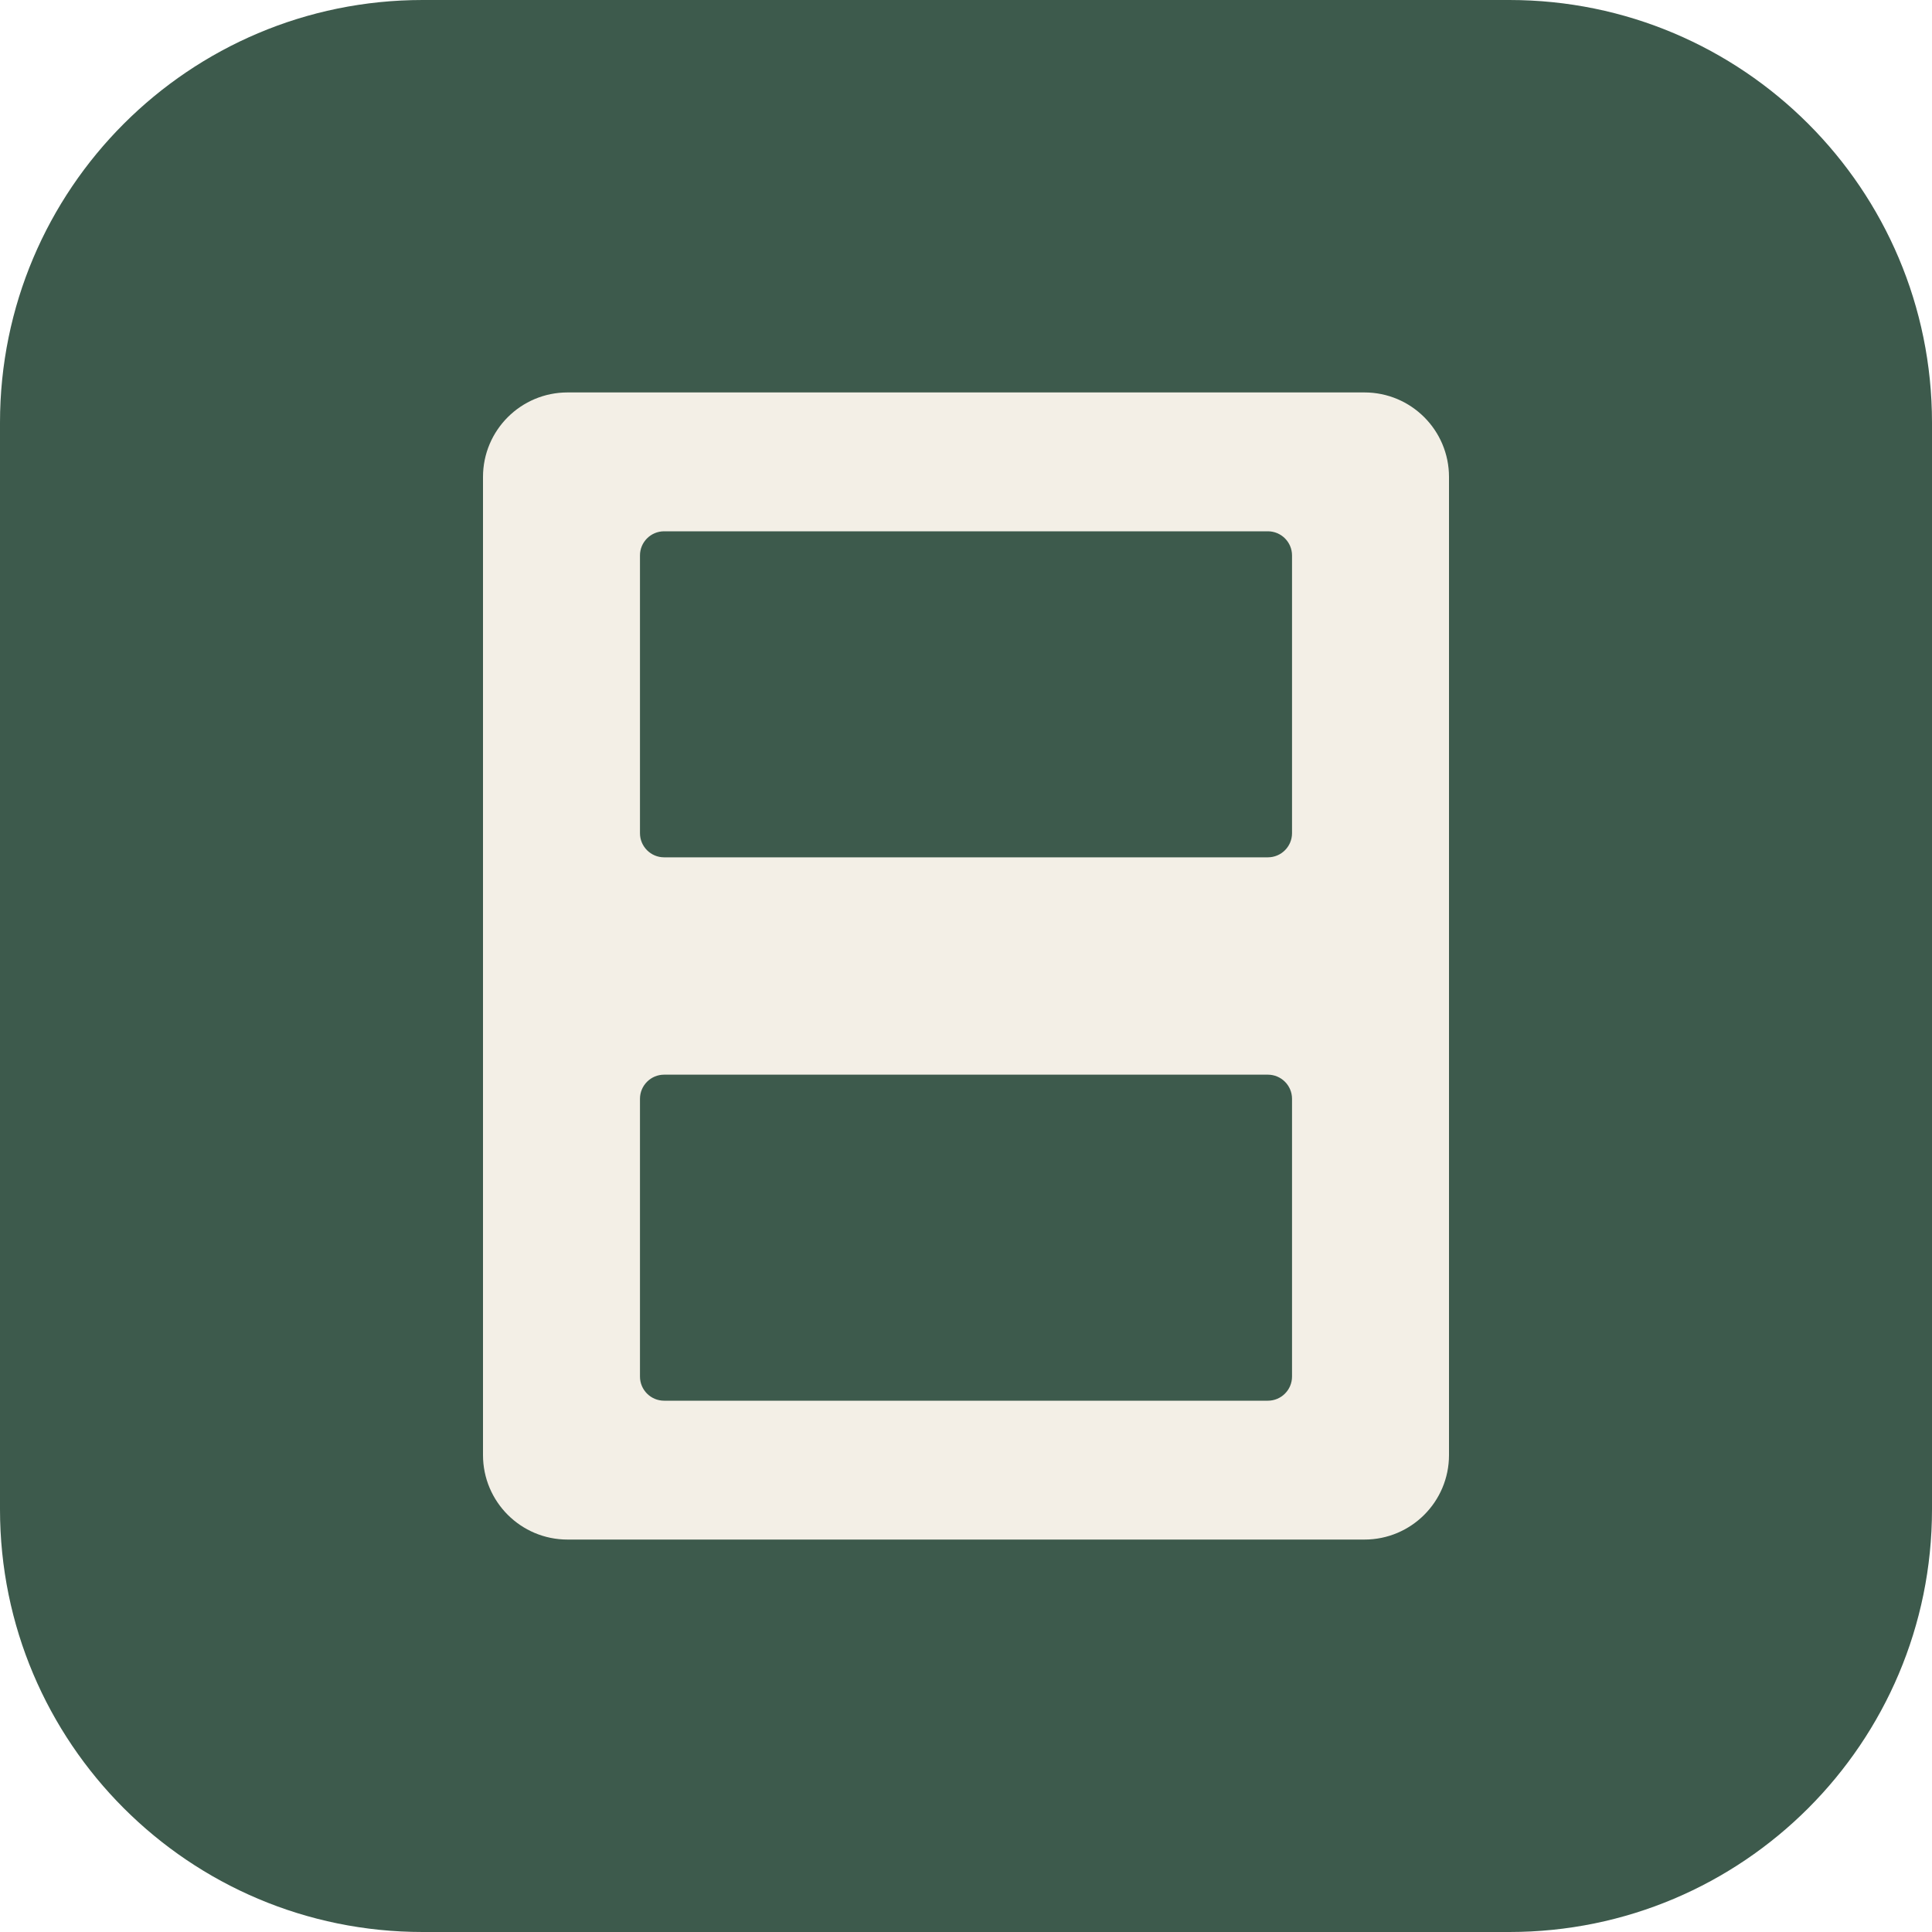
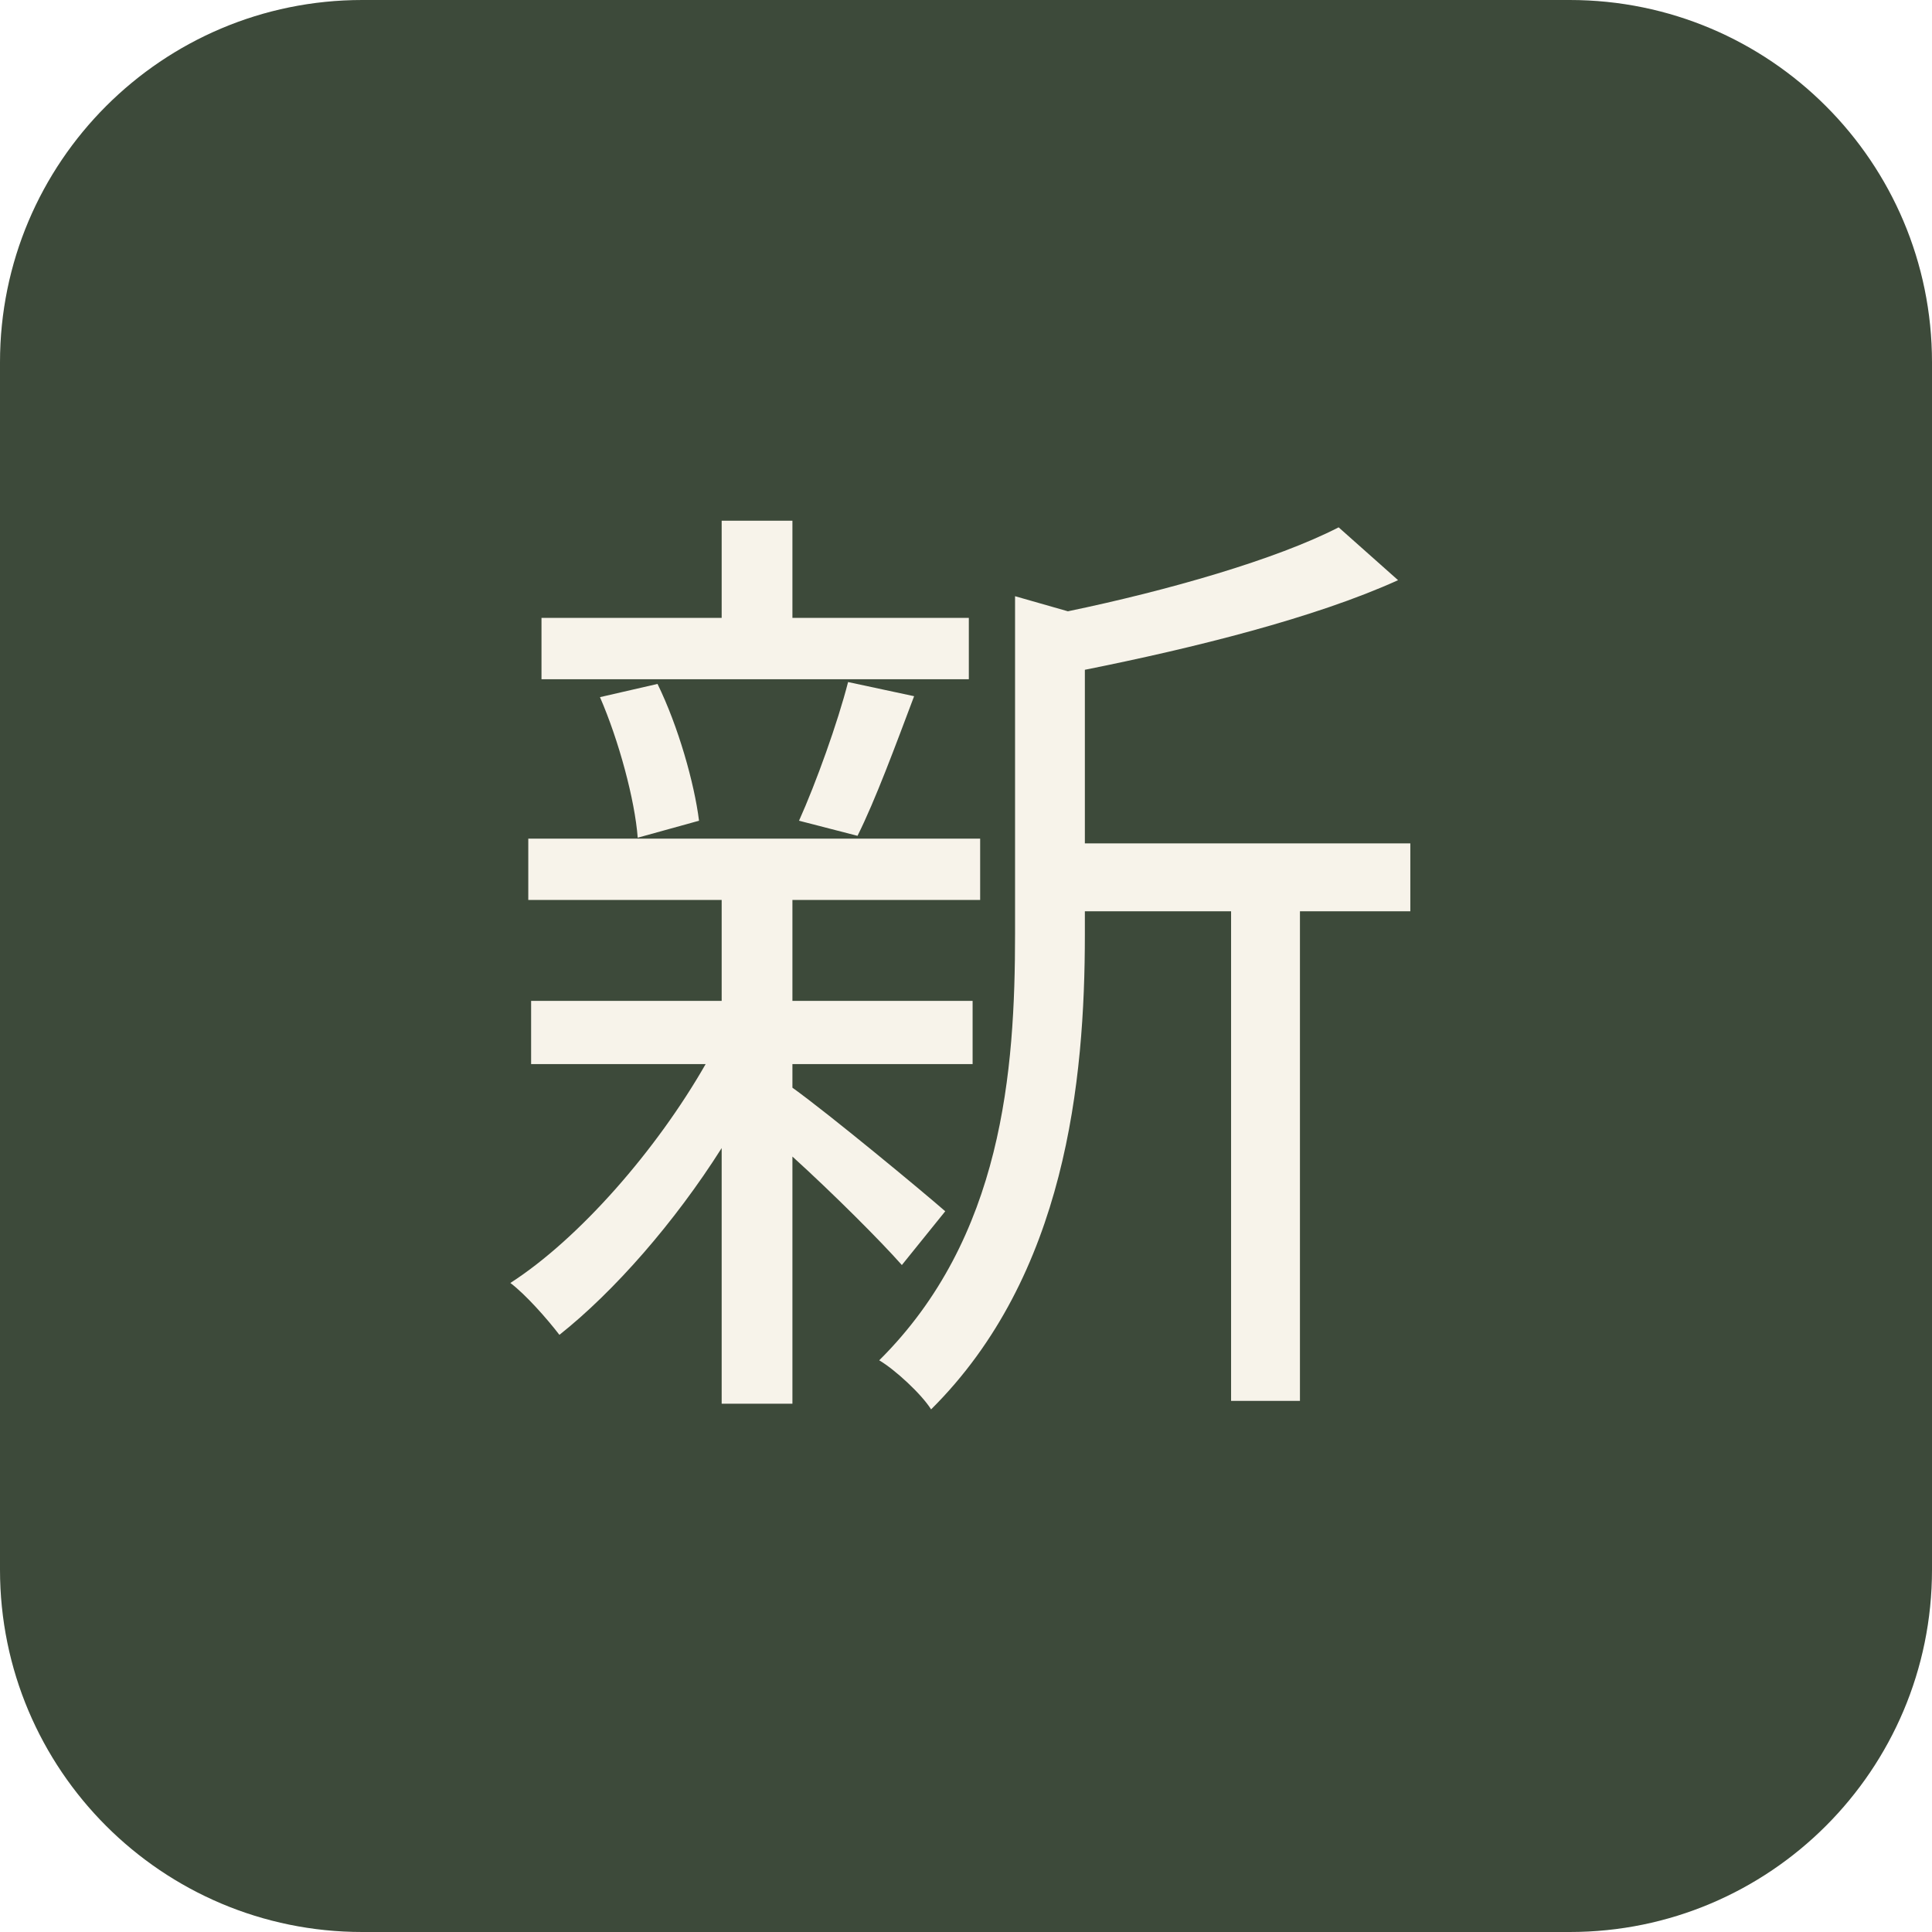
<svg xmlns="http://www.w3.org/2000/svg" viewBox="0 0 32 32">
-   <rect width="32" height="32" rx="7" fill="#3d5a4c" />
-   <rect x="8" y="6.5" width="16" height="19" rx="1.4" fill="#f3efe6" />
-   <rect x="10.6" y="8.8" width="10.8" height="5.4" rx="0.4" fill="#3d5a4c" />
-   <rect x="10.6" y="17.8" width="10.8" height="5.4" rx="0.4" fill="#3d5a4c" />
+   <rect width="32" height="32" rx="6" fill="#3D4A3A" />
+   <text x="16" y="22" text-anchor="middle" font-size="16" font-family="serif" fill="#F7F3EA">新</text>
</svg>
